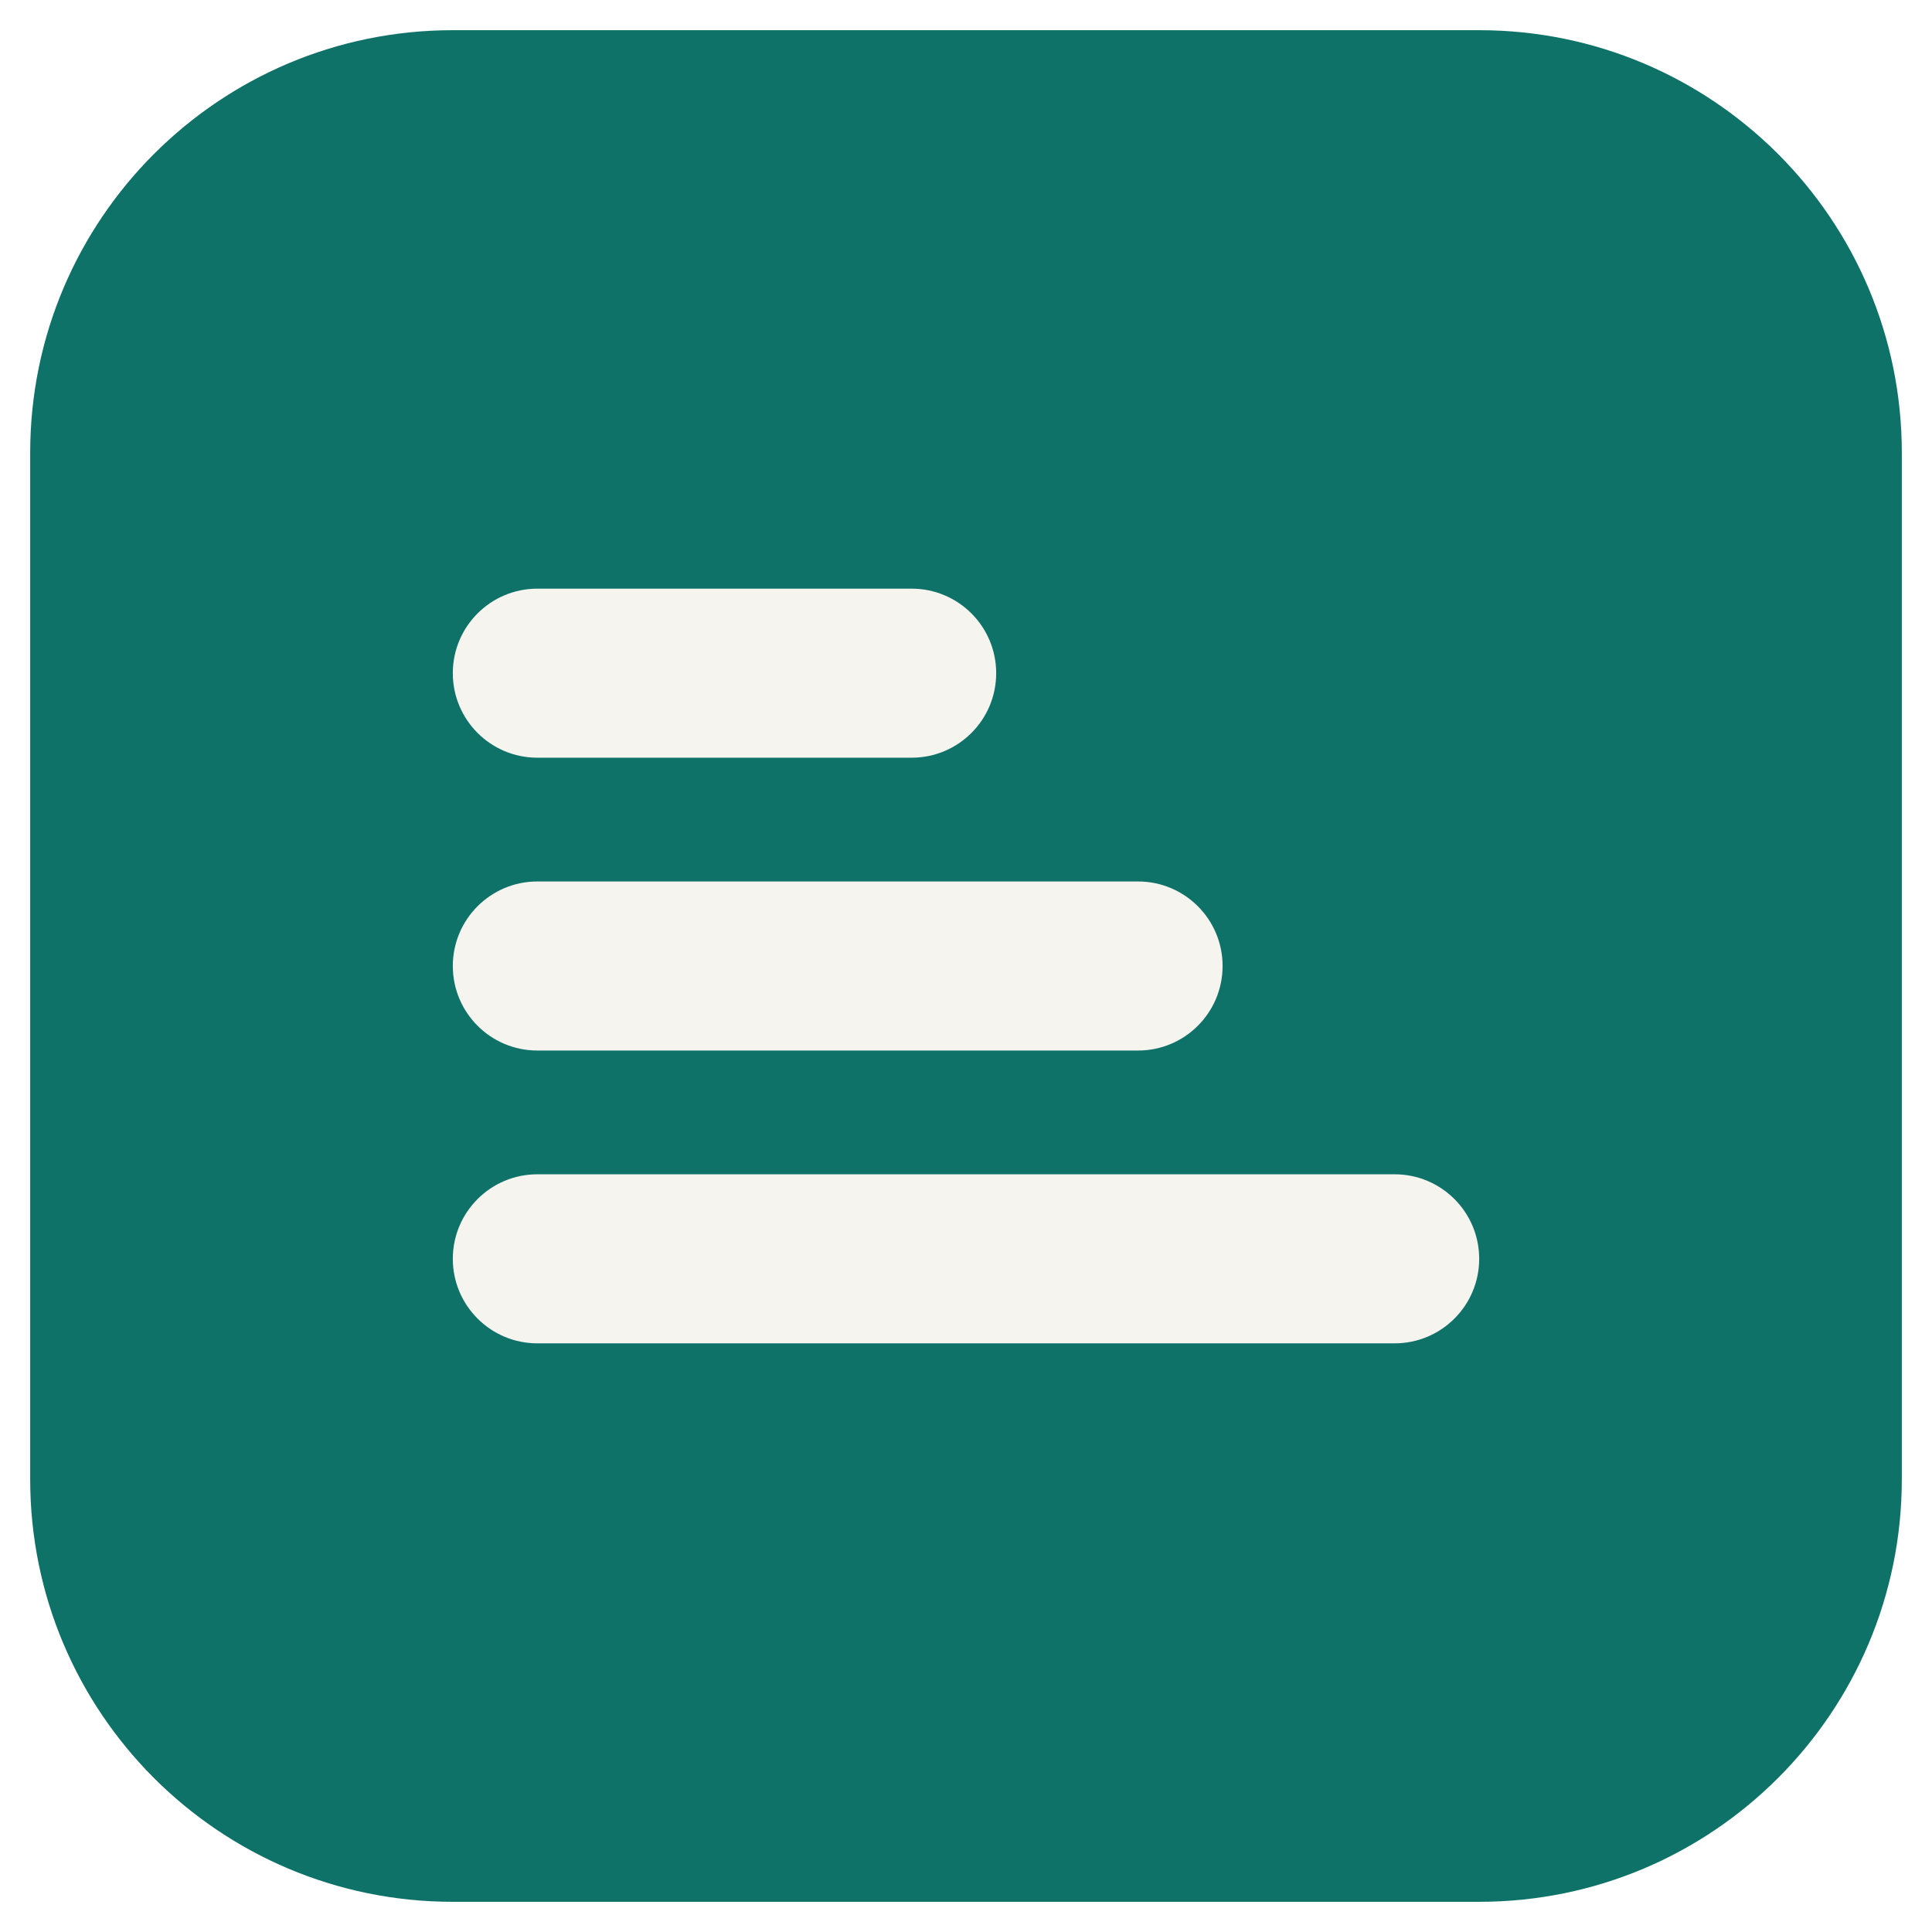
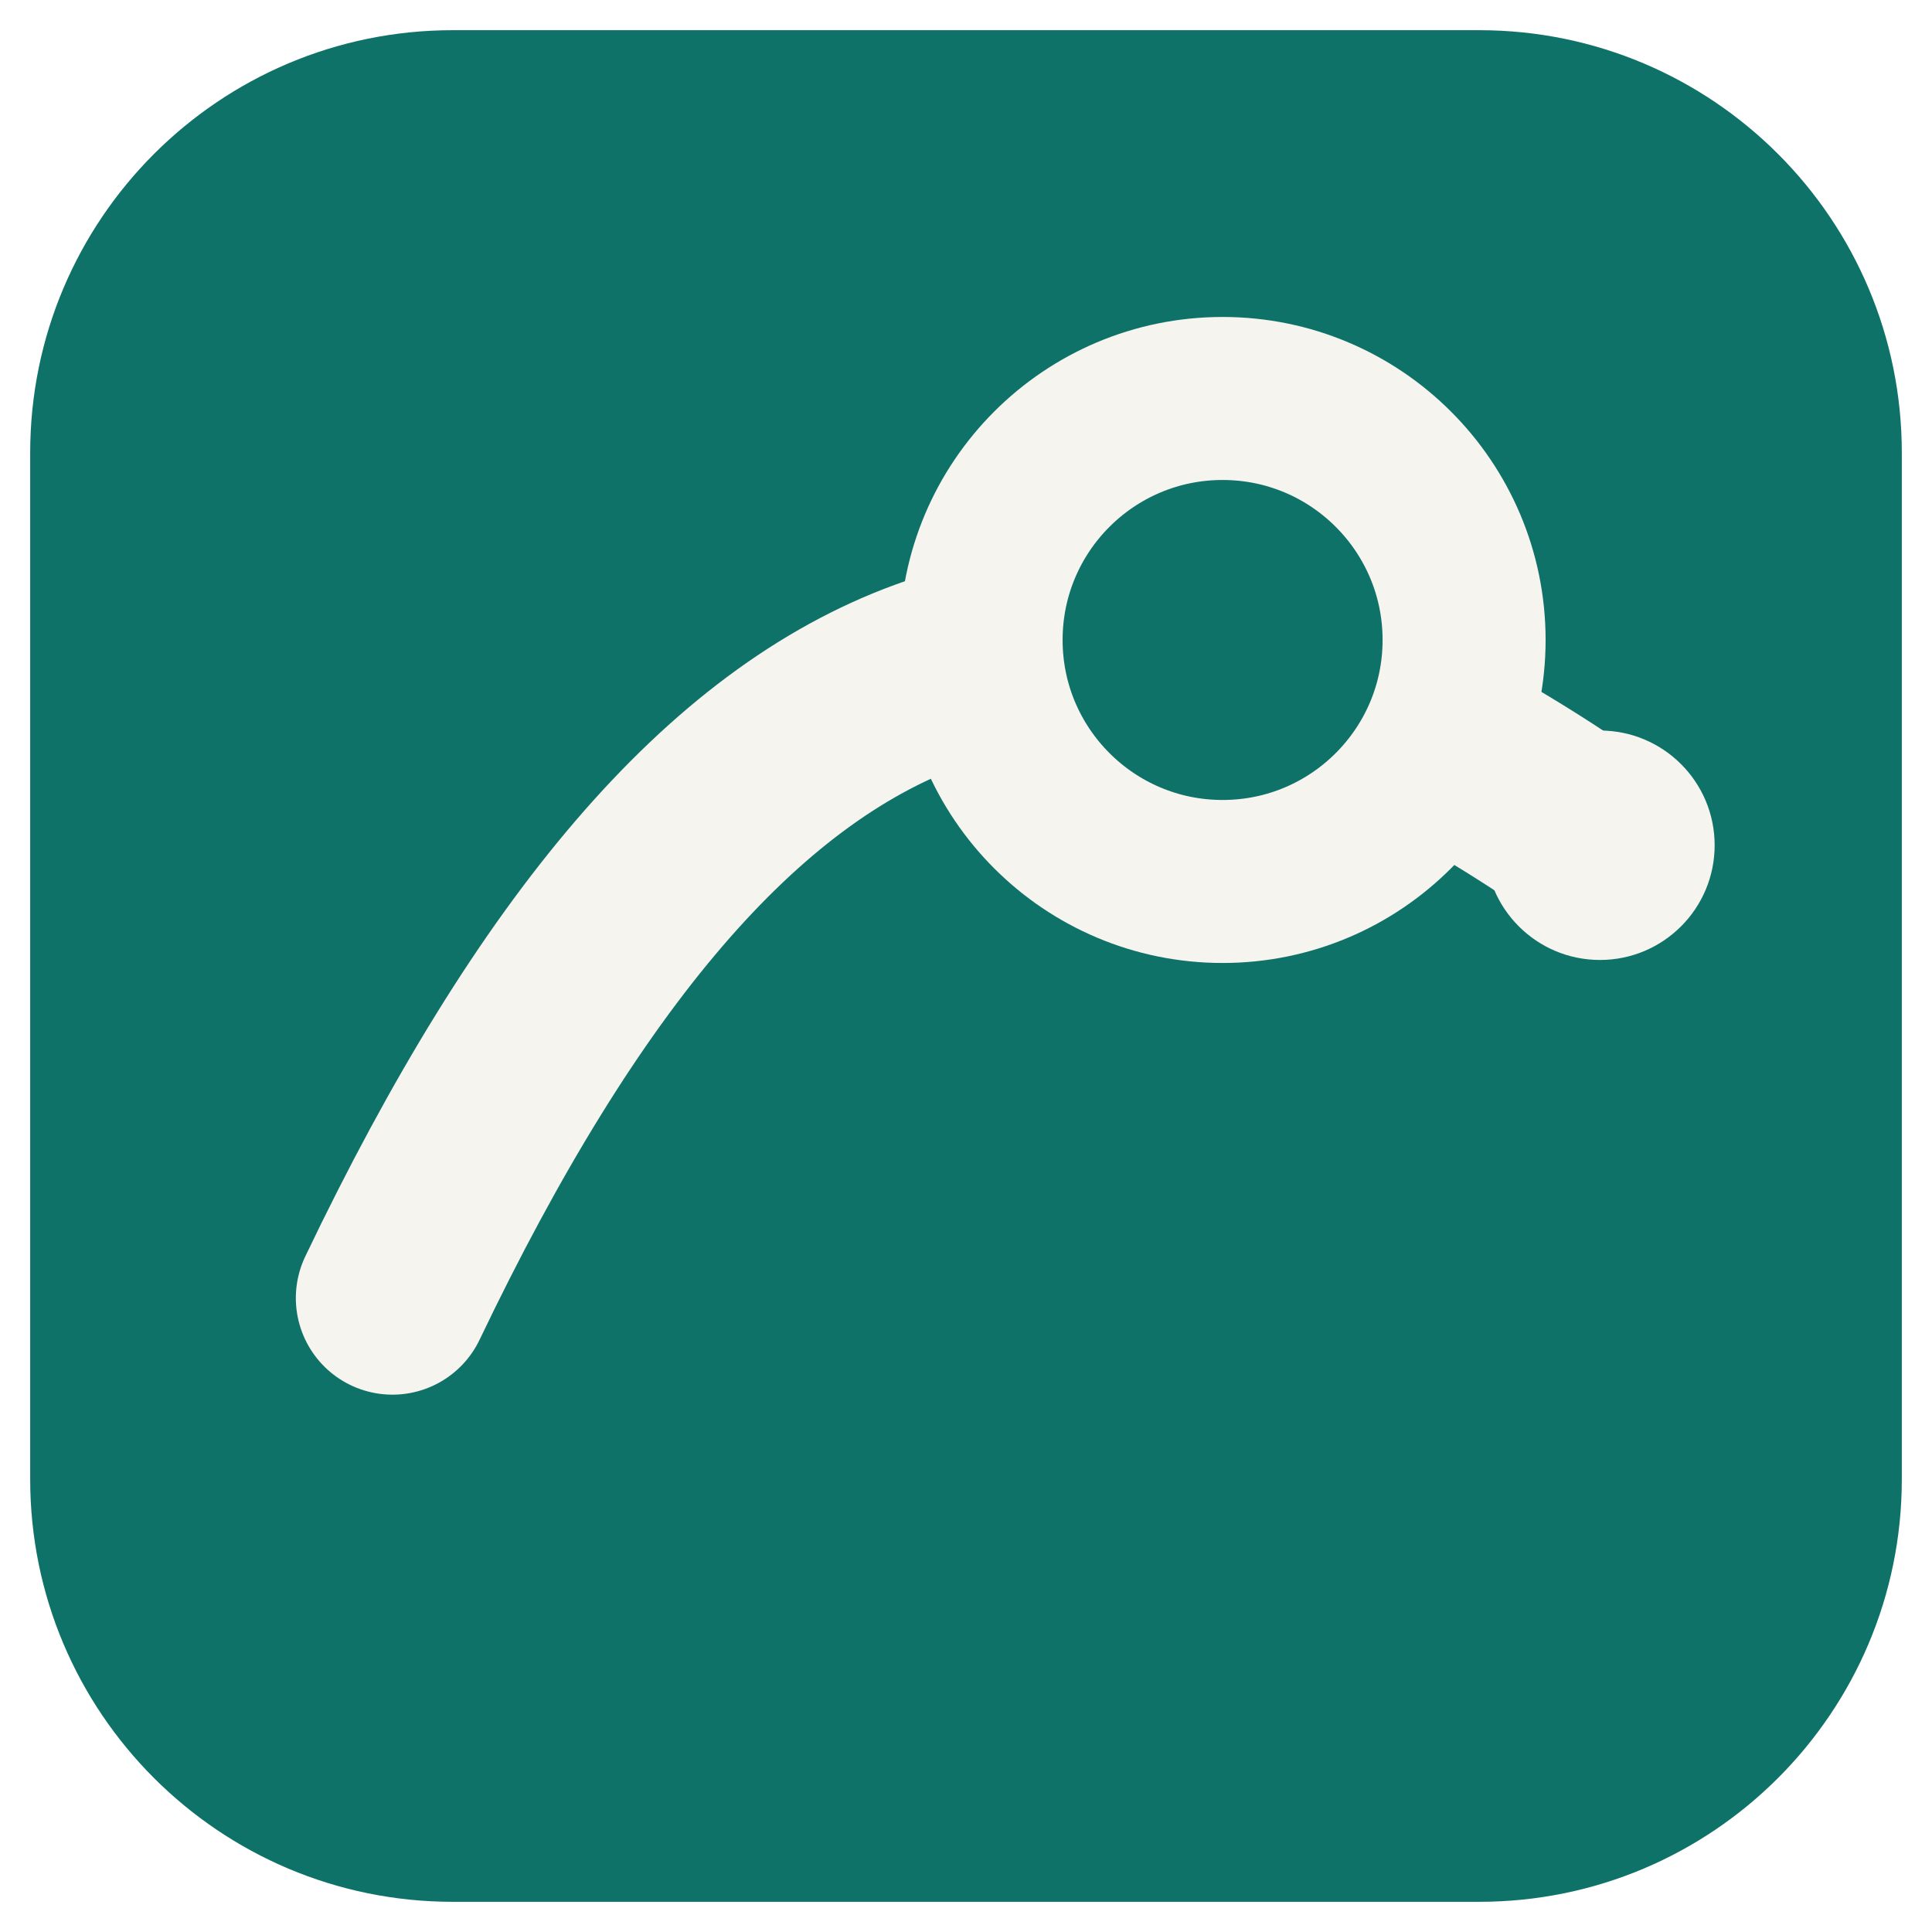
<svg xmlns="http://www.w3.org/2000/svg" viewBox="0 0 64 64">
  <rect x="1" y="1" width="62" height="62" rx="14" fill="#0e7268" />
-   <g fill="#f6f4ef">
-     <rect x="15" y="19.5" width="18" height="5.6" rx="2.8" />
-     <rect x="15" y="29.2" width="25.5" height="5.6" rx="2.8" />
-     <rect x="15" y="38.9" width="34" height="5.6" rx="2.8" />
-   </g>
+   <path d="M13 43 C 24 20, 36 16, 53 28" fill="none" stroke="#f6f4ef" stroke-width="6.4" stroke-linecap="round" />
+   <circle cx="40.5" cy="21.2" r="8" fill="#0e7268" stroke="#f6f4ef" stroke-width="5.4" />
+   <circle cx="53" cy="28" r="3.8" fill="#f6f4ef" />
</svg>
